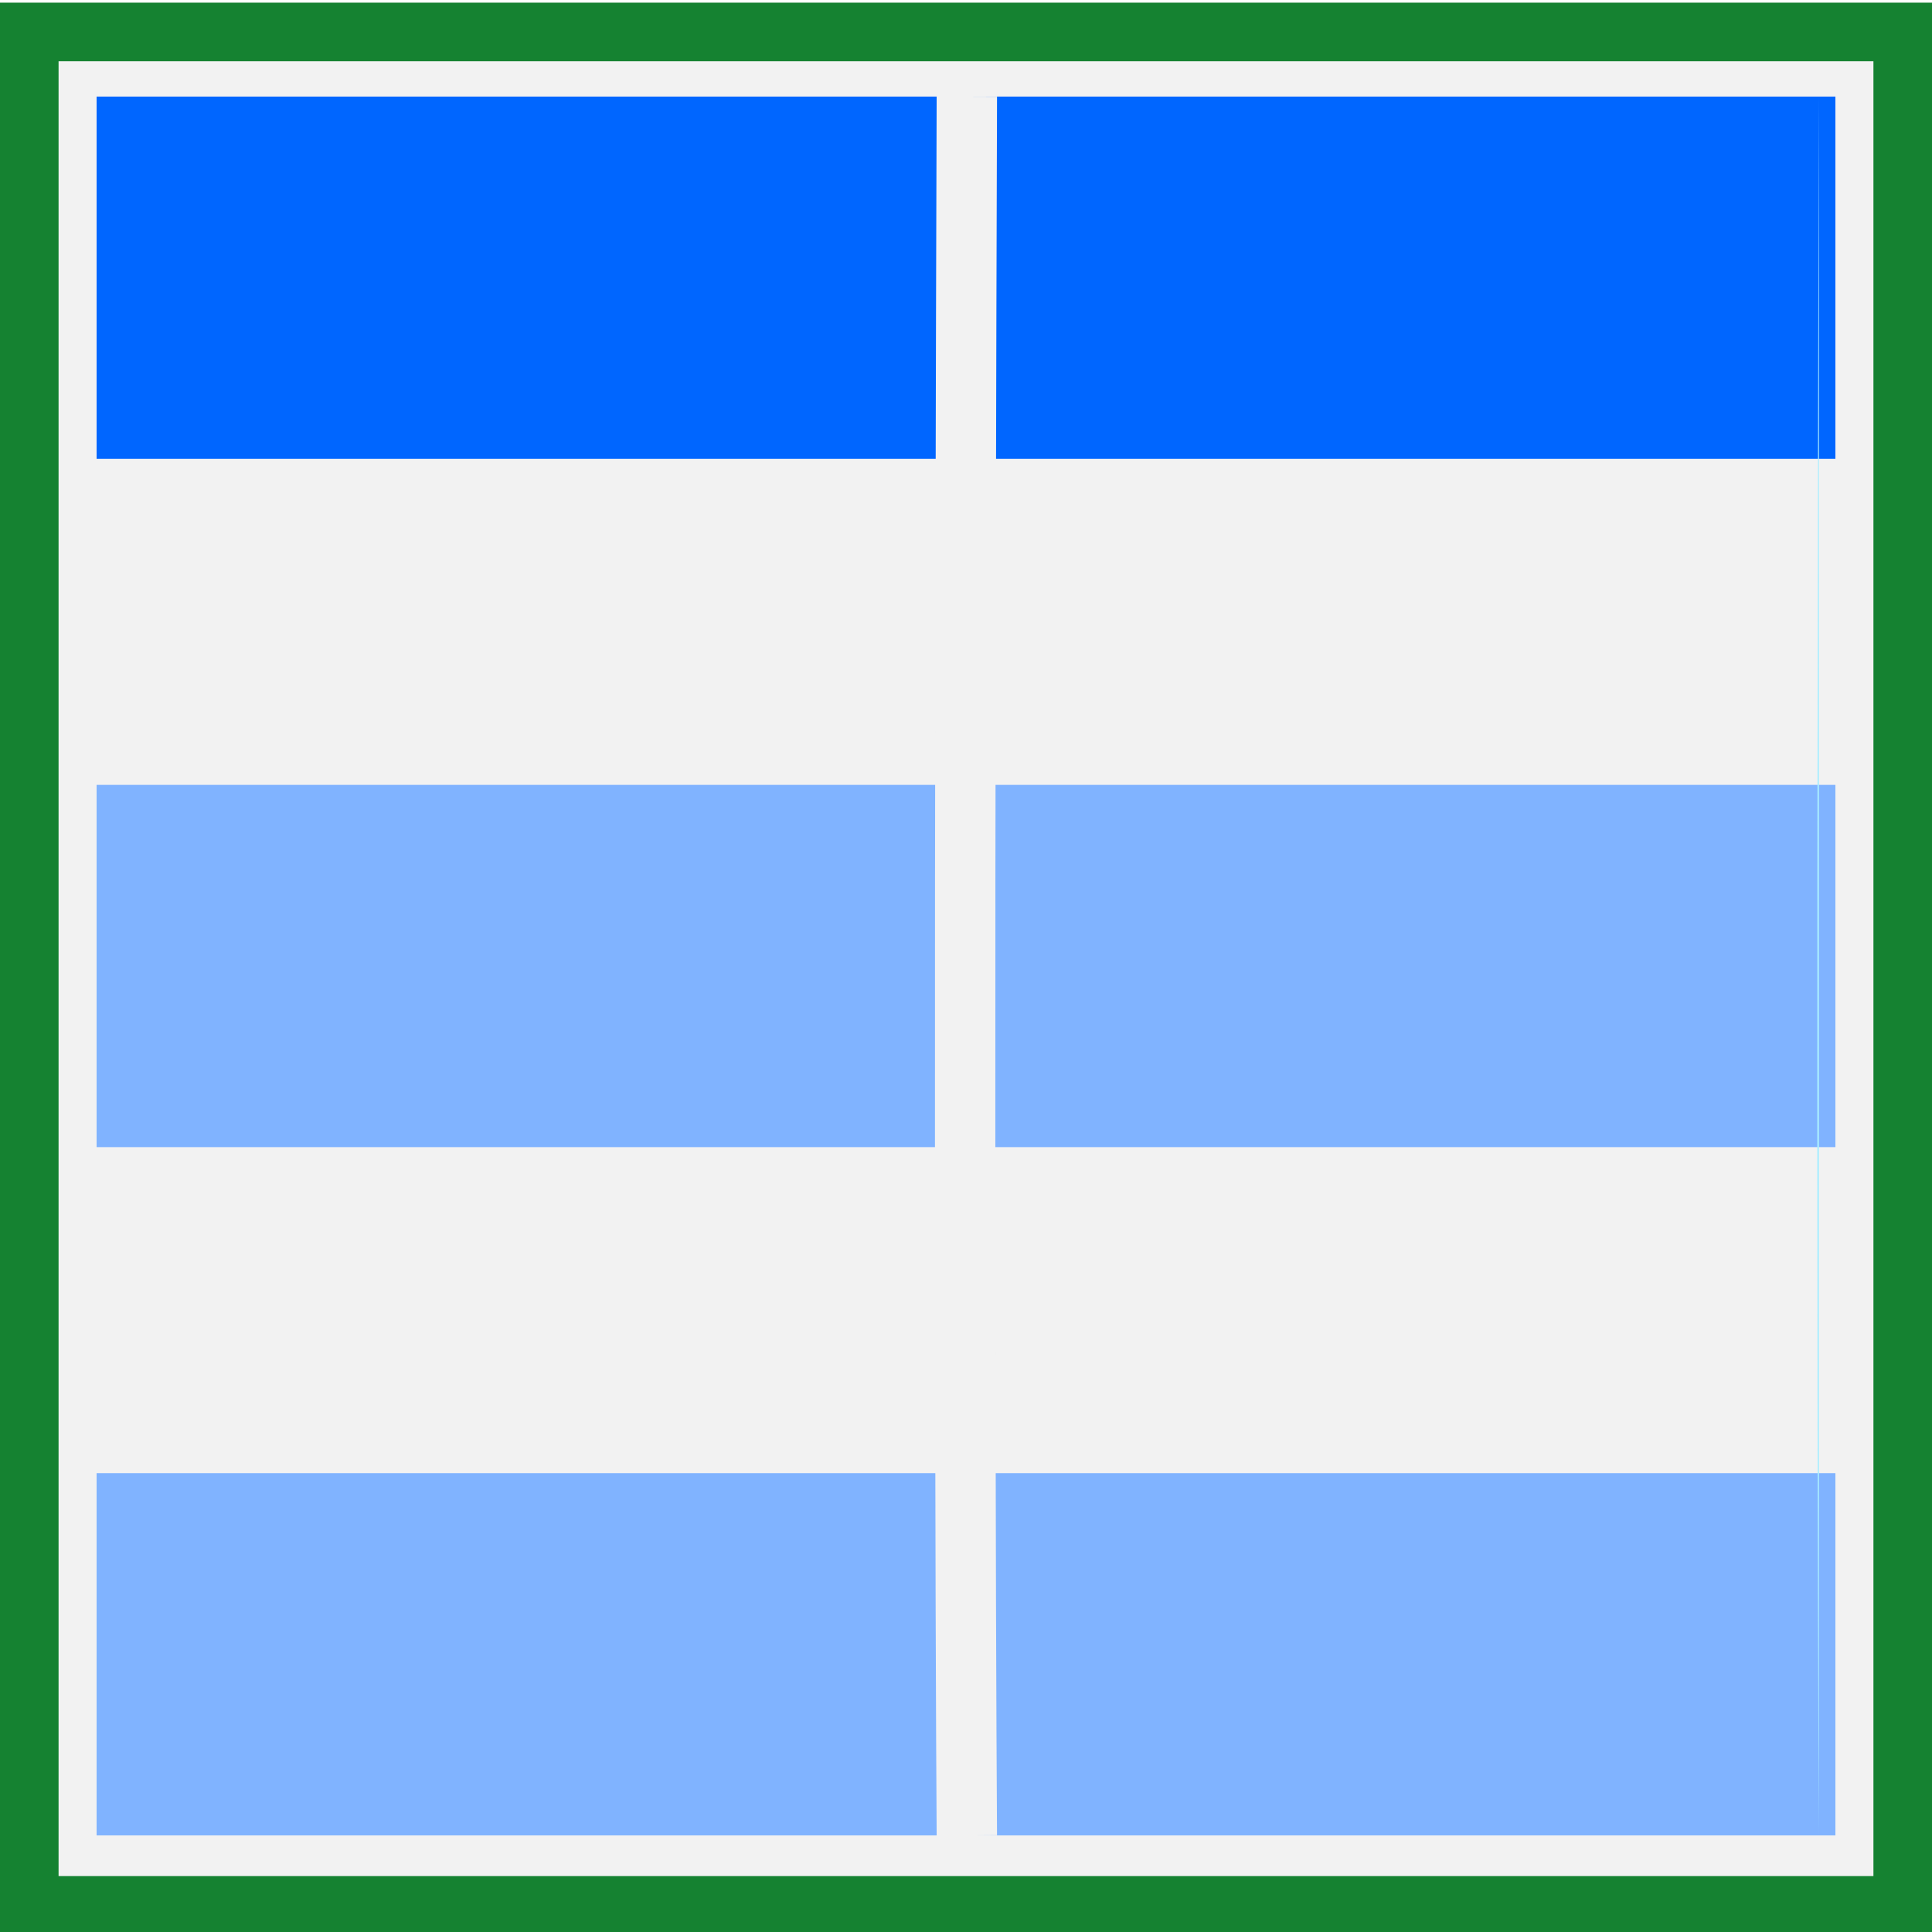
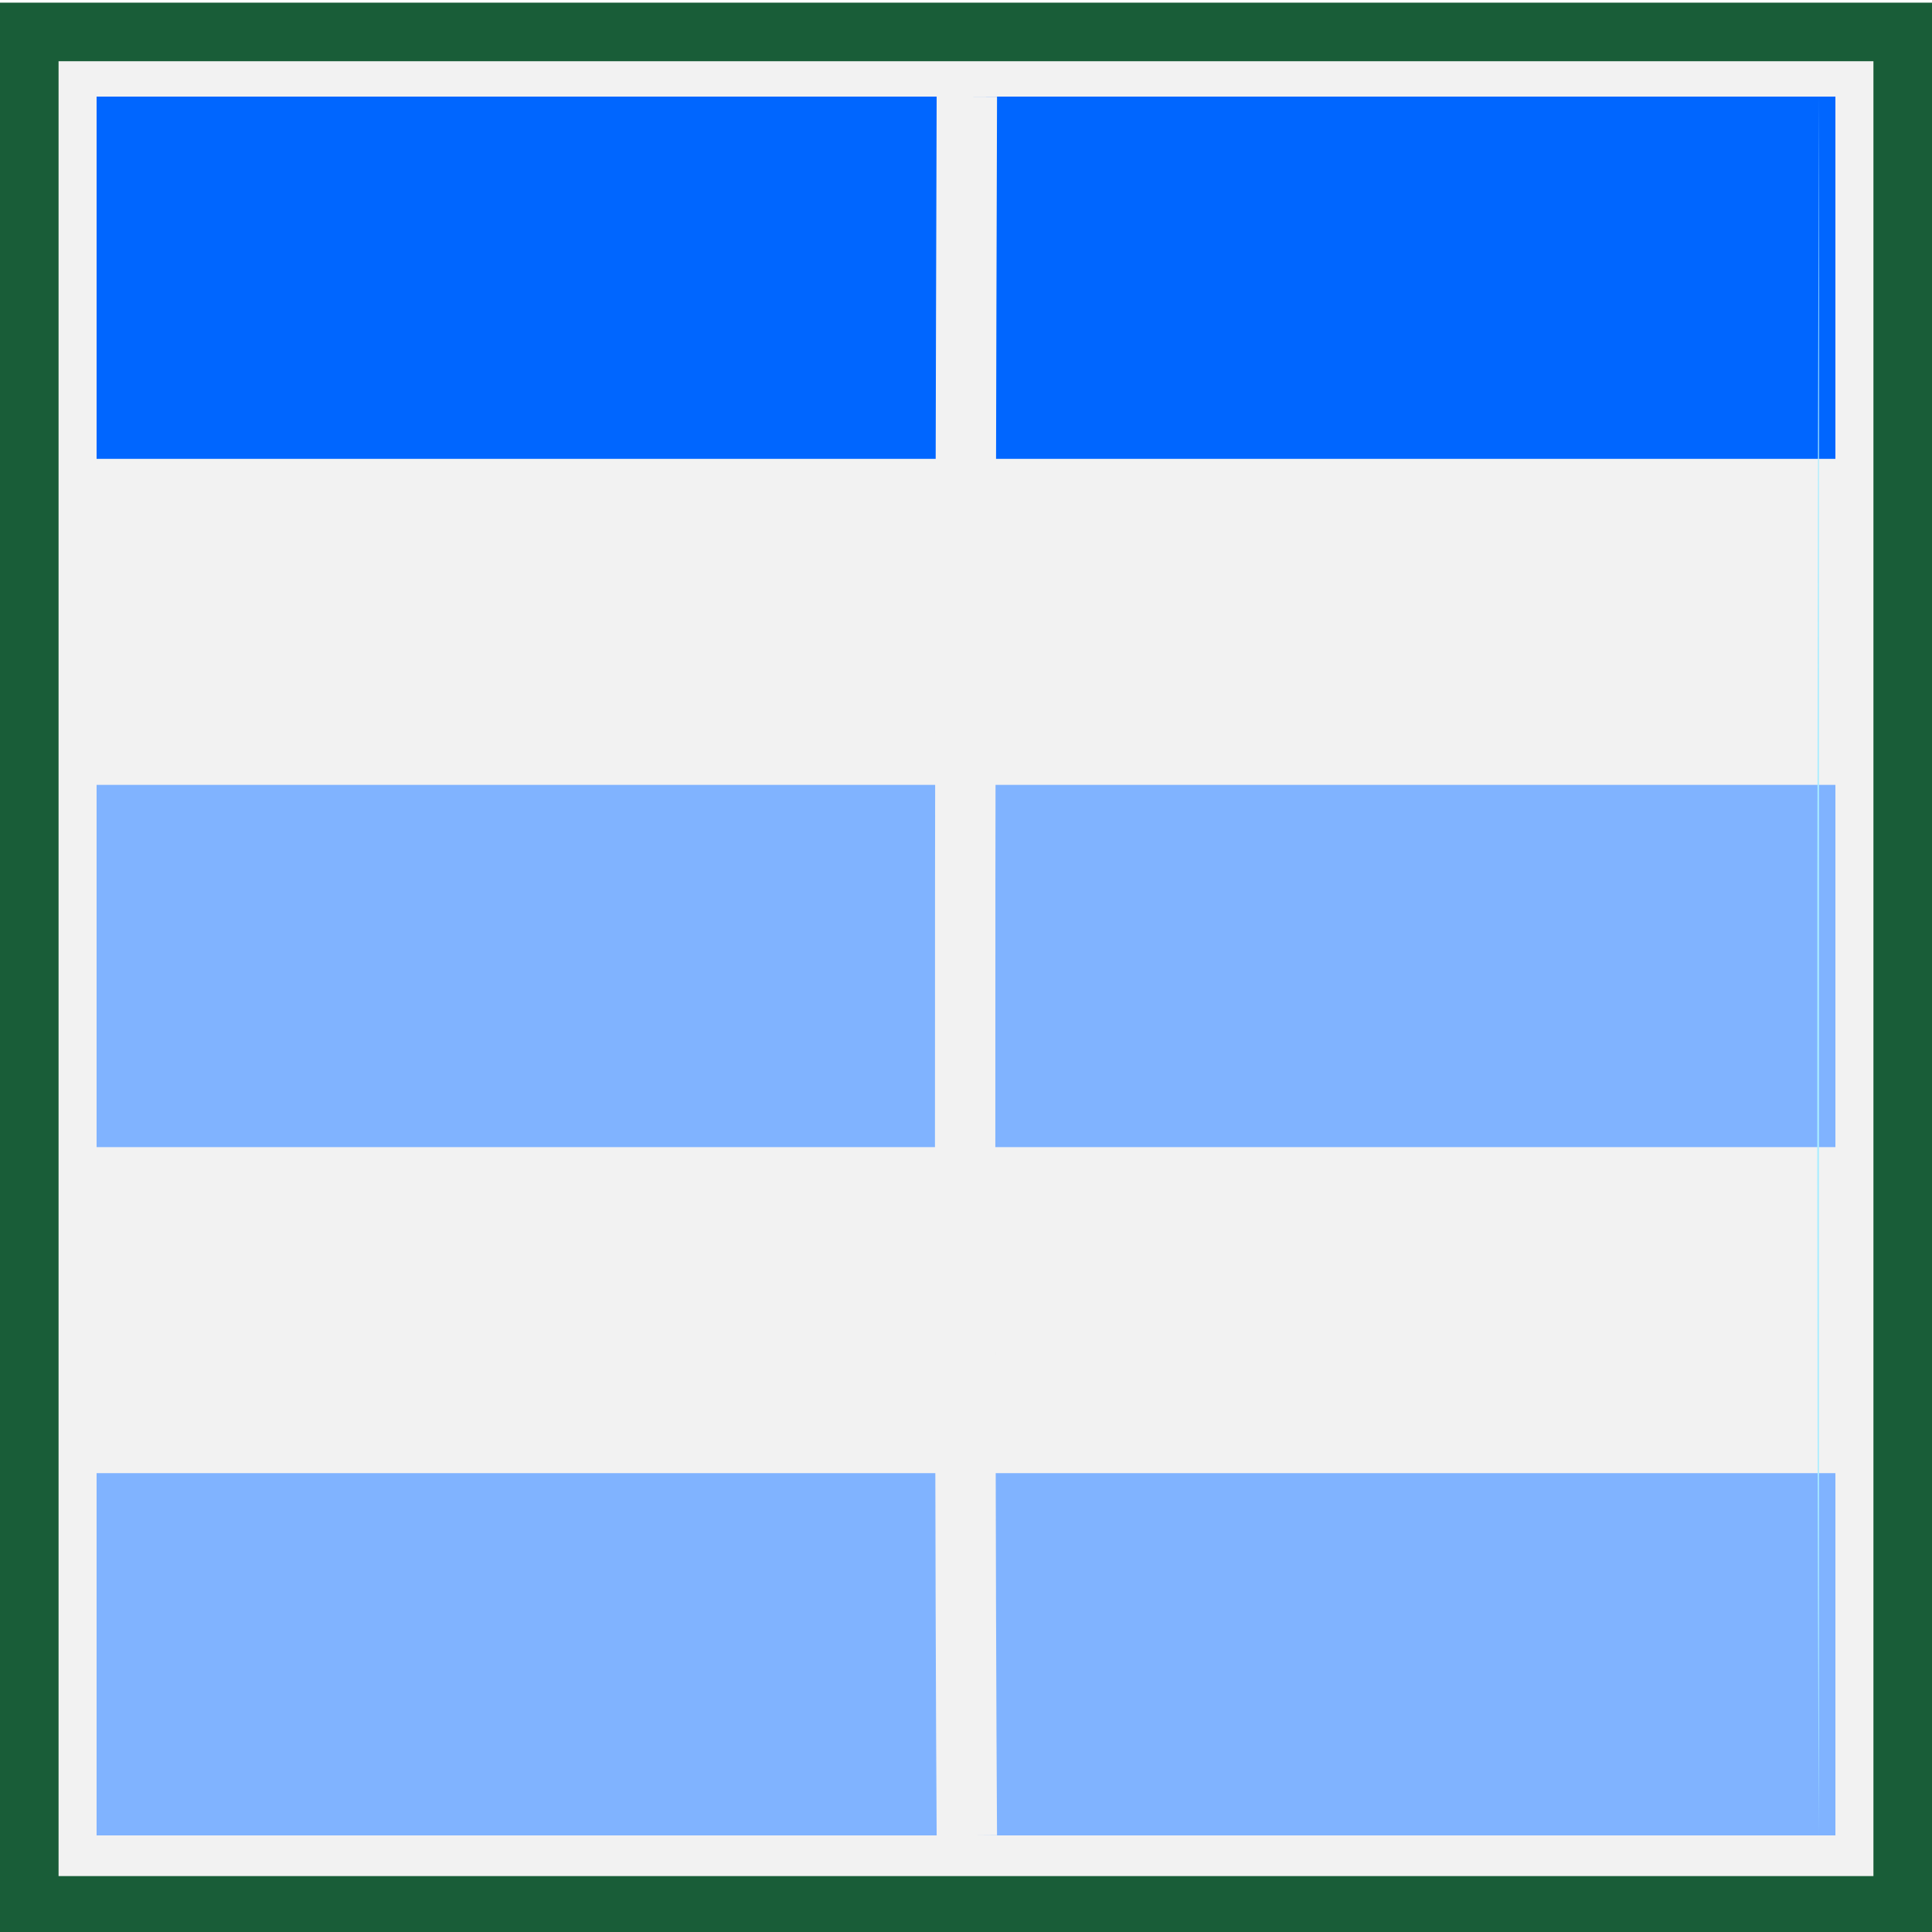
<svg xmlns="http://www.w3.org/2000/svg" version="1.1" id="Capa_1" x="0px" y="0px" viewBox="-157 248 32 32" xml:space="preserve" width="32" height="32">
  <defs id="defs2623">
	
	
	
	
	
	
</defs>
  <style type="text/css" id="style2604">
	.st0{fill:#683A23;}
	.st1{fill:#139B13;}
	.st2{fill:#F78803;}
</style>
  <g id="layer5" style="display:inline">
-     <rect style="display:inline;fill:#f2f2f2;fill-opacity:1;stroke:#158231;stroke-width:0.97;stroke-linecap:butt;stroke-linejoin:miter;stroke-miterlimit:4;stroke-dasharray:none;stroke-opacity:1" id="rect4880" width="31.03" height="31.03" x="-156.515" y="248.529" />
+     <rect style="display:inline;fill:#f2f2f2;fill-opacity:1;stroke:#195d38;stroke-width:0.97;stroke-linecap:butt;stroke-linejoin:miter;stroke-miterlimit:4;stroke-dasharray:none;stroke-opacity:1" id="rect4880" width="31.03" height="31.03" x="-156.515" y="248.529" />
  </g>
  <g id="layer6" style="display:inline">
    <rect style="display:inline;fill:#0066ff;stroke-width:28.631;stroke-linecap:round;stroke-linejoin:round" id="rect33" width="28.8" height="6" x="-155.4" y="249.6" />
    <rect y="261" x="-155.4" height="6" width="28.8" id="rect64" style="display:inline;fill:#80b3ff;stroke-width:28.631;stroke-linecap:round;stroke-linejoin:round" />
    <rect style="display:inline;fill:#80b3ff;stroke-width:28.631;stroke-linecap:round;stroke-linejoin:round" id="rect66" width="28.8" height="6" x="-155.4" y="272.4" />
  </g>
  <g style="display:inline" id="layer2">
    <g id="g924" style="display:inline;fill:#aaeeff">
      <g id="g962" style="opacity:1;fill:#aaeeff">
        <path style="color:#000000;font-style:normal;font-variant:normal;font-weight:normal;font-stretch:normal;font-size:medium;line-height:normal;font-family:sans-serif;font-variant-ligatures:normal;font-variant-position:normal;font-variant-caps:normal;font-variant-numeric:normal;font-variant-alternates:normal;font-variant-east-asian:normal;font-feature-settings:normal;font-variation-settings:normal;text-indent:0;text-align:start;text-decoration:none;text-decoration-line:none;text-decoration-style:solid;text-decoration-color:#000000;letter-spacing:normal;word-spacing:normal;text-transform:none;writing-mode:lr-tb;direction:ltr;text-orientation:mixed;dominant-baseline:auto;baseline-shift:baseline;text-anchor:start;white-space:normal;shape-padding:0;shape-margin:0;inline-size:0;clip-rule:nonzero;display:inline;overflow:visible;visibility:visible;isolation:auto;mix-blend-mode:normal;color-interpolation:sRGB;color-interpolation-filters:linearRGB;solid-color:#000000;solid-opacity:1;vector-effect:none;fill:#aaeeff;fill-opacity:1;fill-rule:nonzero;stroke:none;stroke-width:1;stroke-linecap:butt;stroke-linejoin:round;stroke-miterlimit:4;stroke-dasharray:none;stroke-dashoffset:0;stroke-opacity:1;color-rendering:auto;image-rendering:auto;shape-rendering:auto;text-rendering:auto;enable-background:accumulate;stop-color:#000000;stop-opacity:1" d="m -126.872,249.6 c -0.064,19.997 0,28.8 0,28.8" id="path964" />
      </g>
      <g id="g956" style="opacity:1;fill:#f2f2f2">
        <path style="color:#000000;font-style:normal;font-variant:normal;font-weight:normal;font-stretch:normal;font-size:medium;line-height:normal;font-family:sans-serif;font-variant-ligatures:normal;font-variant-position:normal;font-variant-caps:normal;font-variant-numeric:normal;font-variant-alternates:normal;font-variant-east-asian:normal;font-feature-settings:normal;font-variation-settings:normal;text-indent:0;text-align:start;text-decoration:none;text-decoration-line:none;text-decoration-style:solid;text-decoration-color:#000000;letter-spacing:normal;word-spacing:normal;text-transform:none;writing-mode:lr-tb;direction:ltr;text-orientation:mixed;dominant-baseline:auto;baseline-shift:baseline;text-anchor:start;white-space:normal;shape-padding:0;shape-margin:0;inline-size:0;clip-rule:nonzero;display:inline;overflow:visible;visibility:visible;isolation:auto;mix-blend-mode:normal;color-interpolation:sRGB;color-interpolation-filters:linearRGB;solid-color:#000000;solid-opacity:1;vector-effect:none;fill:#f2f2f2;fill-opacity:1;fill-rule:nonzero;stroke:none;stroke-width:1;stroke-linecap:butt;stroke-linejoin:round;stroke-miterlimit:4;stroke-dasharray:none;stroke-dashoffset:0;stroke-opacity:1;color-rendering:auto;image-rendering:auto;shape-rendering:auto;text-rendering:auto;enable-background:accumulate;stop-color:#000000;stop-opacity:1" d="m -140.986,249.6 c -0.064,19.997 0,28.8 0,28.8" id="path958" />
        <path style="color:#000000;font-style:normal;font-variant:normal;font-weight:normal;font-stretch:normal;font-size:medium;line-height:normal;font-family:sans-serif;font-variant-ligatures:normal;font-variant-position:normal;font-variant-caps:normal;font-variant-numeric:normal;font-variant-alternates:normal;font-variant-east-asian:normal;font-feature-settings:normal;font-variation-settings:normal;text-indent:0;text-align:start;text-decoration:none;text-decoration-line:none;text-decoration-style:solid;text-decoration-color:#000000;letter-spacing:normal;word-spacing:normal;text-transform:none;writing-mode:lr-tb;direction:ltr;text-orientation:mixed;dominant-baseline:auto;baseline-shift:baseline;text-anchor:start;white-space:normal;shape-padding:0;shape-margin:0;inline-size:0;clip-rule:nonzero;display:inline;overflow:visible;visibility:visible;isolation:auto;mix-blend-mode:normal;color-interpolation:sRGB;color-interpolation-filters:linearRGB;solid-color:#000000;solid-opacity:1;vector-effect:none;fill:#f2f2f2;fill-opacity:1;fill-rule:nonzero;stroke:none;stroke-width:1;stroke-linecap:butt;stroke-linejoin:round;stroke-miterlimit:4;stroke-dasharray:none;stroke-dashoffset:0;stroke-opacity:1;color-rendering:auto;image-rendering:auto;shape-rendering:auto;text-rendering:auto;enable-background:accumulate;stop-color:#000000;stop-opacity:1" d="m -141.486,249.598 c -0.064,19.998 0,28.807 0,28.807 l 1,-0.008 c 0,0 -0.064,-8.8 0,-28.795 z" id="path960" />
      </g>
    </g>
  </g>
</svg>
